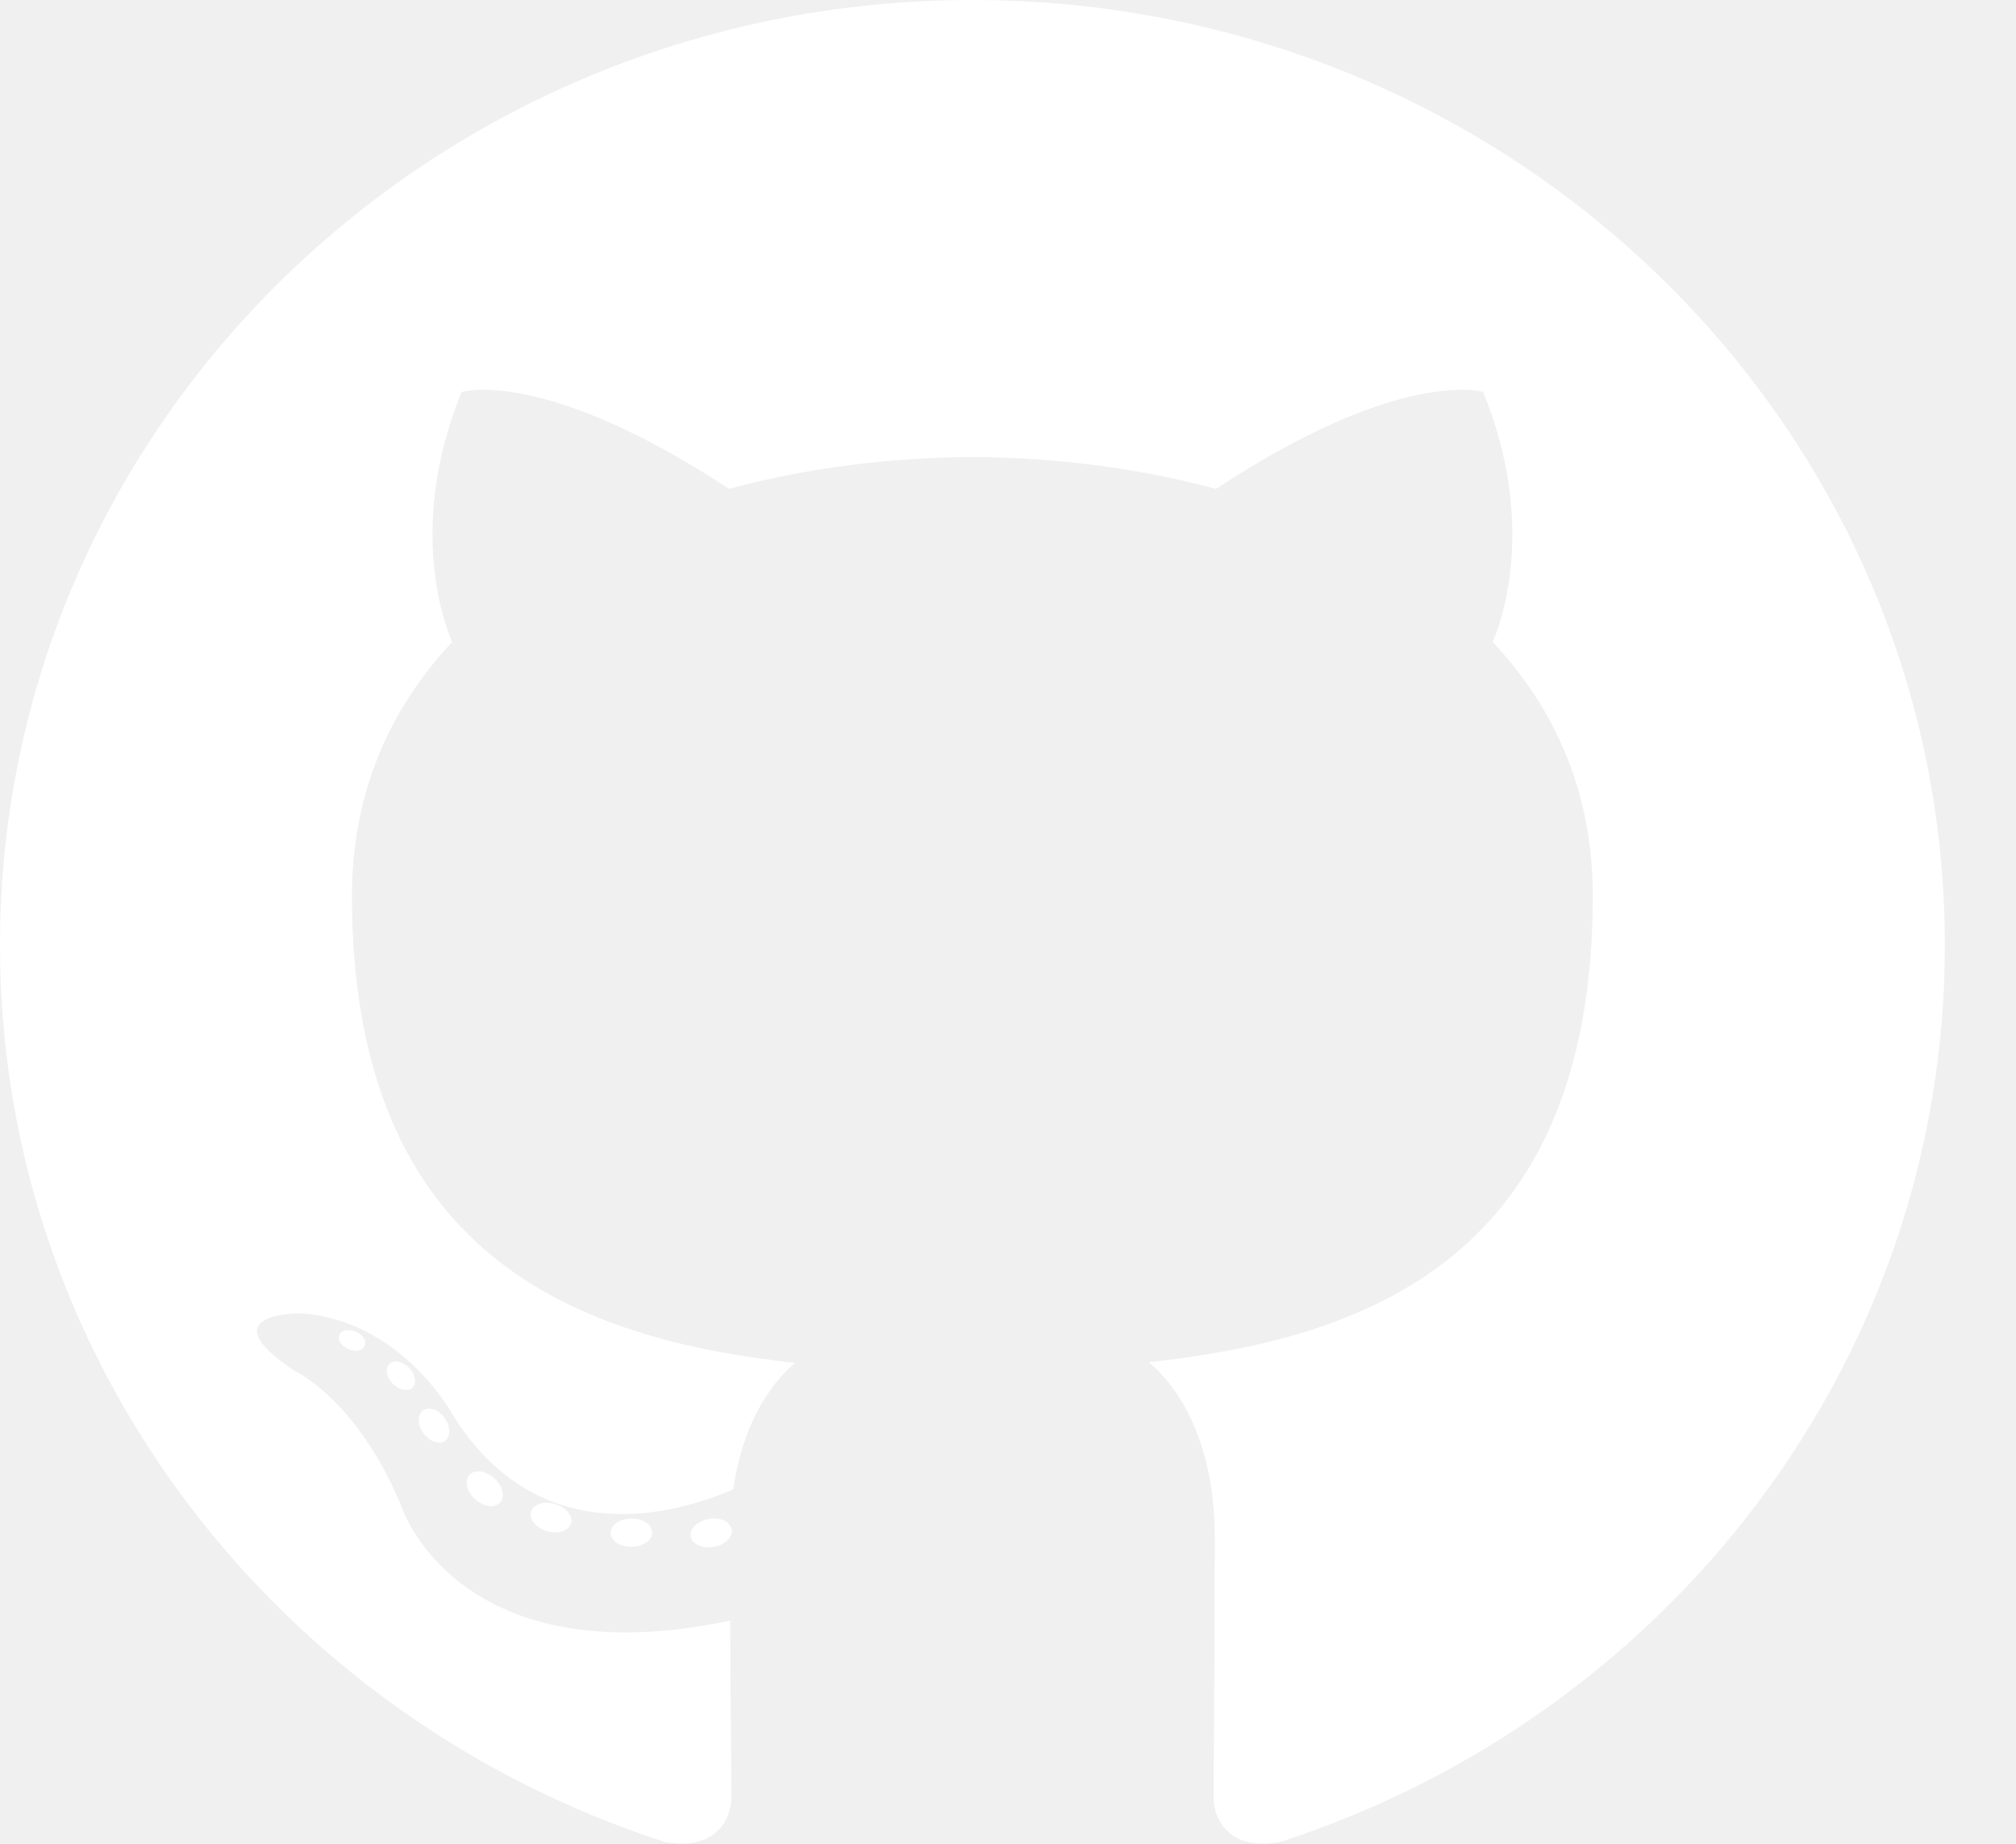
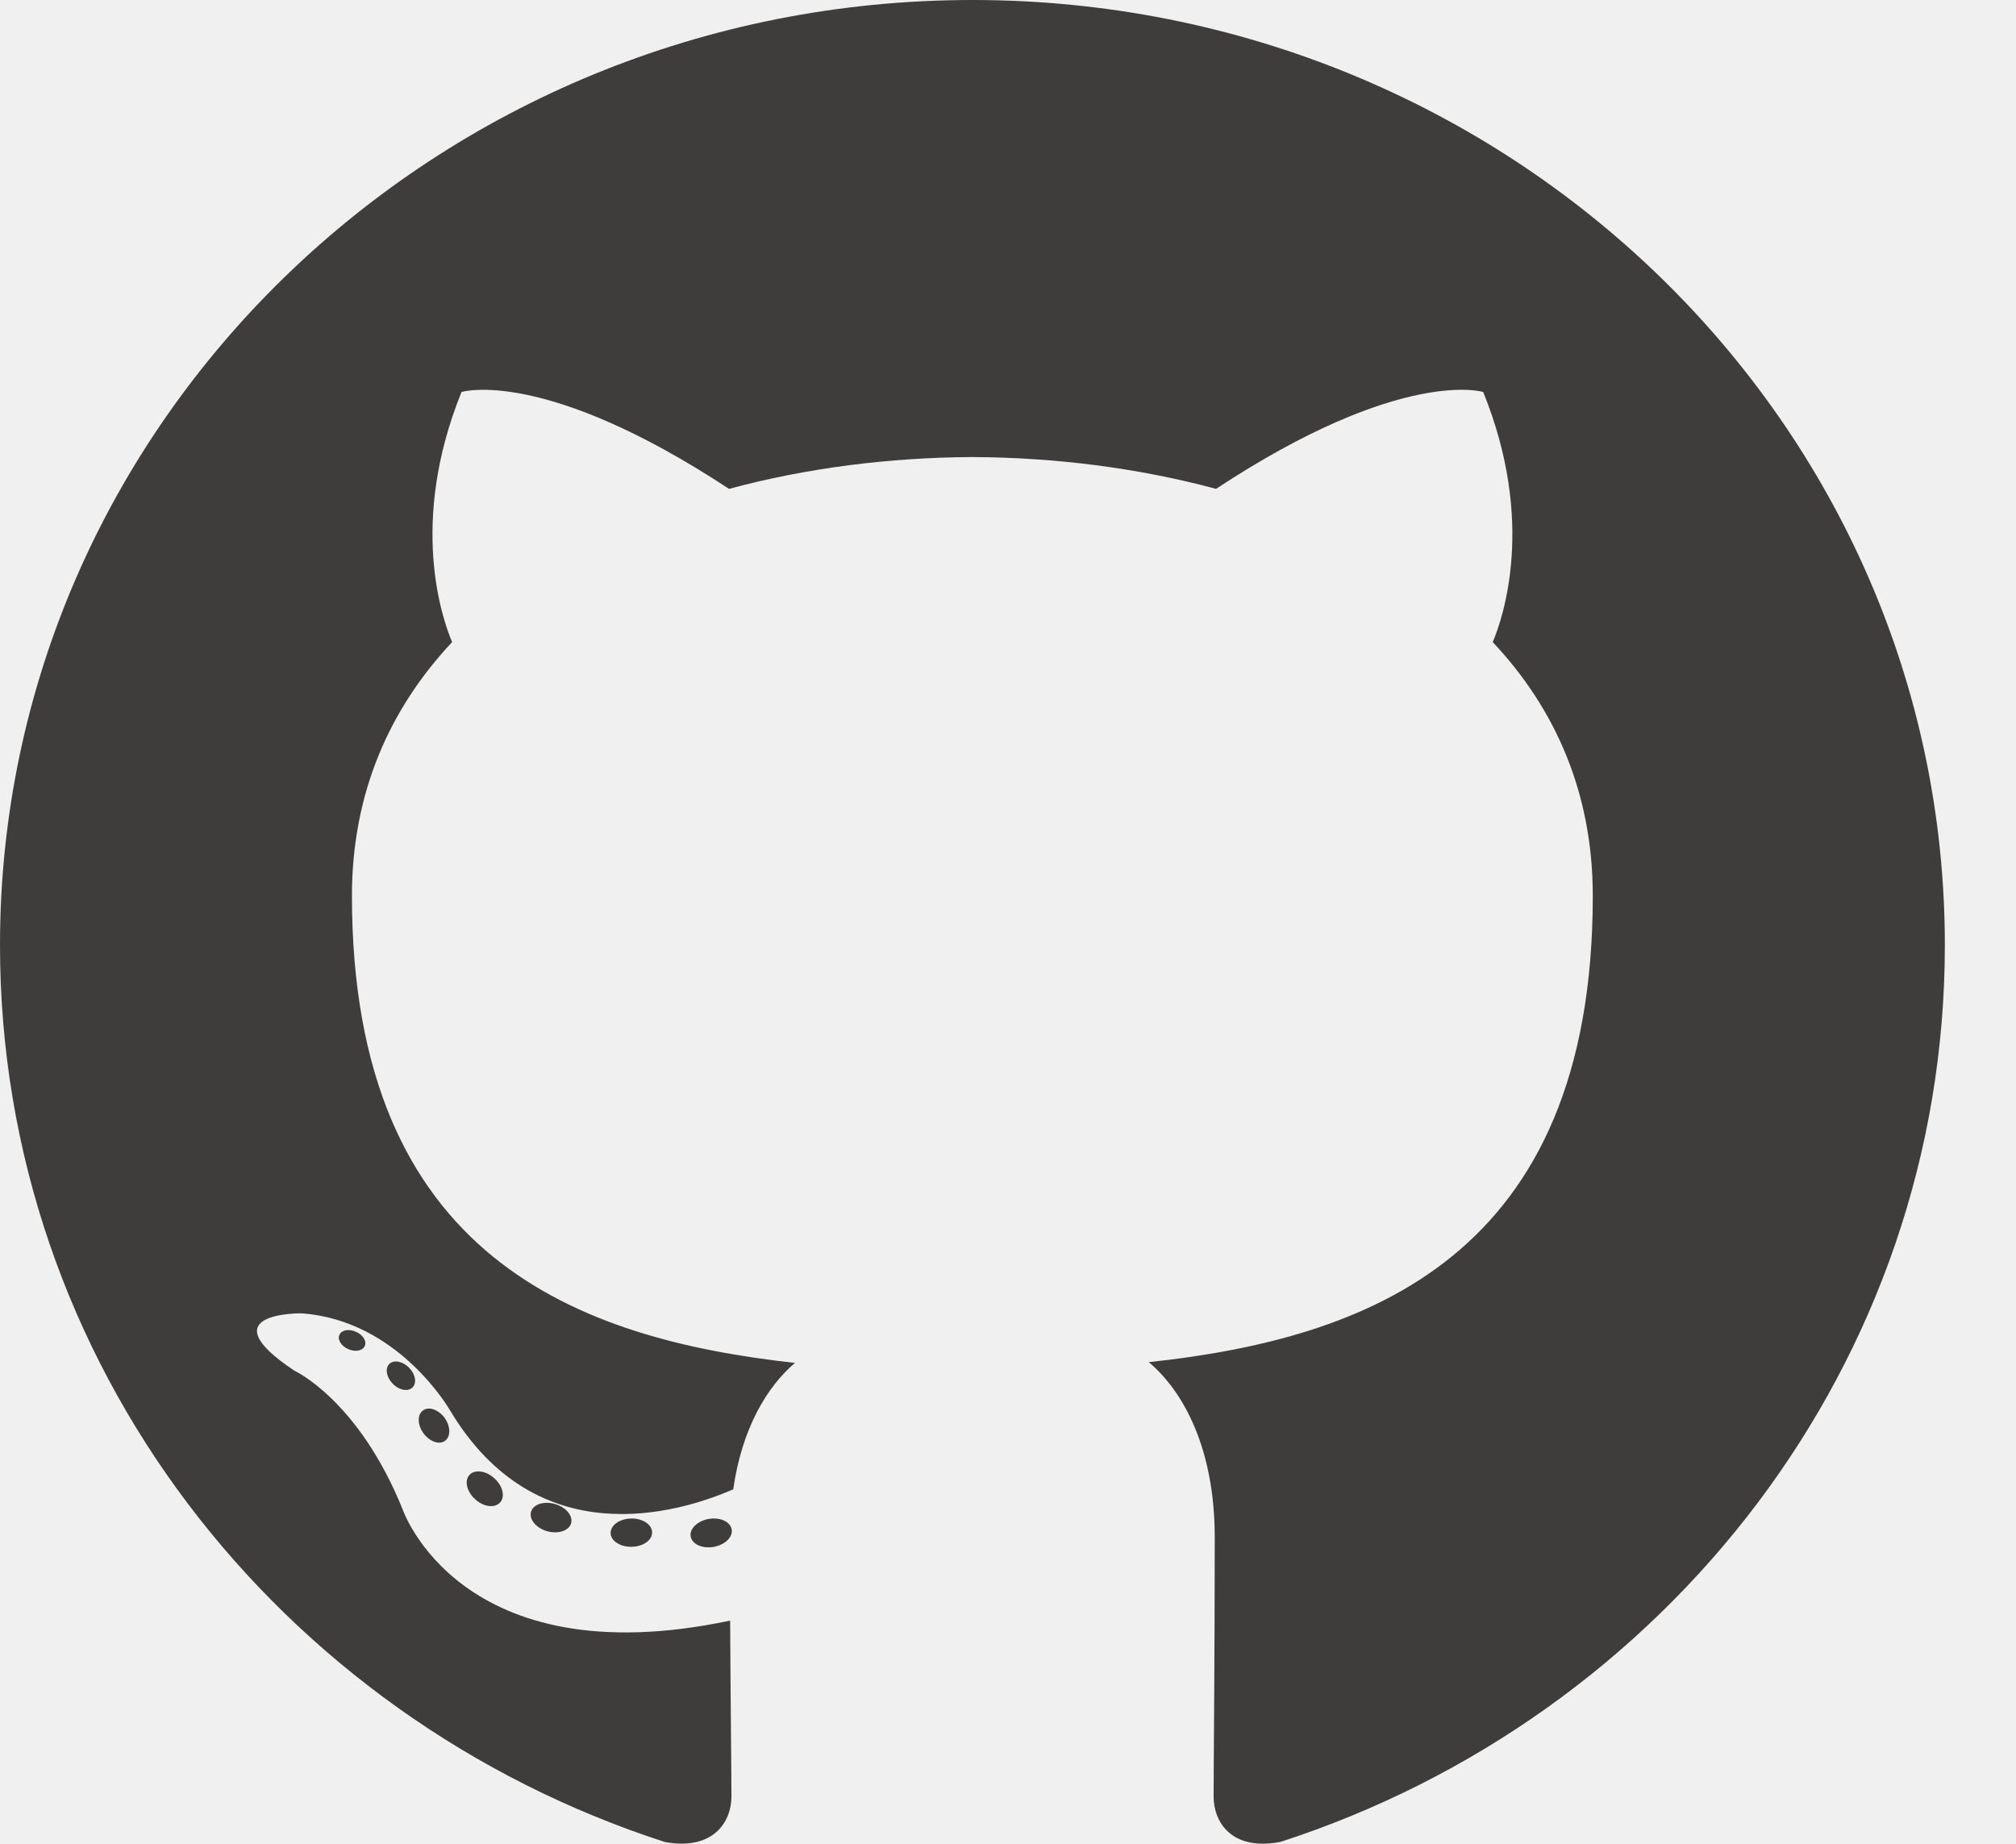
<svg xmlns="http://www.w3.org/2000/svg" width="82" height="75" viewBox="0 0 82 75" fill="none">
-   <path fill-rule="evenodd" clip-rule="evenodd" d="M39.553 0C17.711 0 0 17.214 0 38.449C0 55.438 11.333 69.85 27.049 74.934C29.026 75.29 29.751 74.1 29.751 73.084C29.751 72.168 29.715 69.138 29.698 65.926C18.694 68.252 16.372 61.389 16.372 61.389C14.573 56.945 11.98 55.763 11.98 55.763C8.392 53.377 12.251 53.426 12.251 53.426C16.223 53.697 18.314 57.388 18.314 57.388C21.842 63.266 27.567 61.567 29.824 60.585C30.179 58.099 31.204 56.403 32.335 55.443C23.55 54.471 14.315 51.174 14.315 36.441C14.315 32.244 15.86 28.814 18.39 26.121C17.979 25.152 16.626 21.242 18.773 15.946C18.773 15.946 22.095 14.912 29.653 19.887C32.808 19.035 36.192 18.608 39.553 18.593C42.914 18.608 46.301 19.035 49.462 19.887C57.011 14.912 60.328 15.946 60.328 15.946C62.481 21.242 61.127 25.152 60.716 26.121C63.252 28.814 64.786 32.243 64.786 36.441C64.786 51.209 55.533 54.461 46.726 55.412C48.145 56.606 49.409 58.946 49.409 62.533C49.409 67.677 49.363 71.818 49.363 73.084C49.363 74.107 50.075 75.306 52.08 74.929C67.787 69.839 79.106 55.432 79.106 38.449C79.106 17.214 61.397 0 39.553 0Z" fill="white" />
-   <path d="M14.832 54.761C14.746 54.953 14.439 55.01 14.16 54.879C13.875 54.753 13.715 54.492 13.807 54.299C13.892 54.102 14.199 54.047 14.483 54.179C14.769 54.305 14.931 54.569 14.832 54.761ZM16.764 56.454C16.577 56.625 16.211 56.546 15.962 56.276C15.705 56.007 15.657 55.648 15.847 55.474C16.04 55.304 16.395 55.383 16.653 55.653C16.91 55.925 16.96 56.282 16.764 56.455L16.764 56.454ZM18.089 58.62C17.849 58.785 17.455 58.631 17.212 58.288C16.971 57.945 16.971 57.533 17.217 57.368C17.461 57.204 17.849 57.352 18.095 57.692C18.335 58.041 18.335 58.452 18.089 58.621L18.089 58.62ZM20.33 61.129C20.115 61.362 19.657 61.3 19.321 60.982C18.978 60.671 18.882 60.229 19.098 59.996C19.316 59.762 19.777 59.828 20.115 60.144C20.456 60.454 20.56 60.899 20.331 61.129H20.33ZM23.226 61.976C23.132 62.278 22.69 62.416 22.245 62.287C21.801 62.155 21.511 61.801 21.6 61.496C21.693 61.192 22.136 61.049 22.584 61.186C23.028 61.318 23.319 61.669 23.227 61.976H23.226ZM26.523 62.336C26.534 62.654 26.157 62.917 25.69 62.923C25.22 62.933 24.84 62.676 24.836 62.363C24.836 62.042 25.204 61.78 25.674 61.773C26.14 61.764 26.523 62.019 26.523 62.336ZM29.761 62.214C29.817 62.524 29.492 62.843 29.029 62.928C28.573 63.009 28.151 62.818 28.093 62.51C28.036 62.192 28.367 61.873 28.822 61.791C29.286 61.711 29.702 61.898 29.761 62.214Z" fill="white" />
+   <path fill-rule="evenodd" clip-rule="evenodd" d="M39.553 0C17.711 0 0 17.214 0 38.449C0 55.438 11.333 69.85 27.049 74.934C29.026 75.29 29.751 74.1 29.751 73.084C29.751 72.168 29.715 69.138 29.698 65.926C18.694 68.252 16.372 61.389 16.372 61.389C14.573 56.945 11.98 55.763 11.98 55.763C8.392 53.377 12.251 53.426 12.251 53.426C16.223 53.697 18.314 57.388 18.314 57.388C21.842 63.266 27.567 61.567 29.824 60.585C30.179 58.099 31.204 56.403 32.335 55.443C23.55 54.471 14.315 51.174 14.315 36.441C14.315 32.244 15.86 28.814 18.39 26.121C17.979 25.152 16.626 21.242 18.773 15.946C18.773 15.946 22.095 14.912 29.653 19.887C32.808 19.035 36.192 18.608 39.553 18.593C42.914 18.608 46.301 19.035 49.462 19.887C57.011 14.912 60.328 15.946 60.328 15.946C62.481 21.242 61.127 25.152 60.716 26.121C63.252 28.814 64.786 32.243 64.786 36.441C64.786 51.209 55.533 54.461 46.726 55.412C48.145 56.606 49.409 58.946 49.409 62.533C49.409 67.677 49.363 71.818 49.363 73.084C49.363 74.107 50.075 75.306 52.08 74.929C67.787 69.839 79.106 55.432 79.106 38.449C79.106 17.214 61.397 0 39.553 0Z" fill="#3F3C3C" />
+   <path d="M14.832 54.761C14.746 54.953 14.439 55.01 14.16 54.879C13.875 54.753 13.715 54.492 13.807 54.299C13.892 54.102 14.199 54.047 14.483 54.179C14.769 54.305 14.931 54.569 14.832 54.761ZM16.764 56.454C16.577 56.625 16.211 56.546 15.962 56.276C15.705 56.007 15.657 55.648 15.847 55.474C16.04 55.304 16.395 55.384 16.653 55.653C16.91 55.925 16.96 56.282 16.764 56.455L16.764 56.454ZM18.089 58.62C17.849 58.785 17.455 58.631 17.212 58.288C16.971 57.945 16.971 57.533 17.217 57.368C17.461 57.204 17.849 57.352 18.095 57.692C18.335 58.041 18.335 58.453 18.089 58.621L18.089 58.62ZM20.33 61.129C20.115 61.362 19.657 61.3 19.321 60.982C18.978 60.671 18.882 60.229 19.098 59.996C19.316 59.763 19.777 59.828 20.115 60.144C20.456 60.454 20.56 60.899 20.331 61.129H20.33ZM23.226 61.976C23.132 62.278 22.69 62.416 22.245 62.287C21.801 62.155 21.511 61.801 21.6 61.496C21.693 61.192 22.136 61.049 22.584 61.186C23.028 61.318 23.319 61.669 23.227 61.976H23.226ZM26.523 62.336C26.534 62.654 26.157 62.918 25.69 62.923C25.22 62.933 24.84 62.676 24.836 62.363C24.836 62.042 25.204 61.78 25.674 61.773C26.14 61.764 26.523 62.019 26.523 62.336ZM29.761 62.214C29.817 62.524 29.492 62.843 29.029 62.928C28.573 63.009 28.151 62.818 28.093 62.51C28.036 62.192 28.367 61.873 28.822 61.791C29.286 61.711 29.702 61.898 29.761 62.214Z" fill="#3F3C3C" />
</svg>
